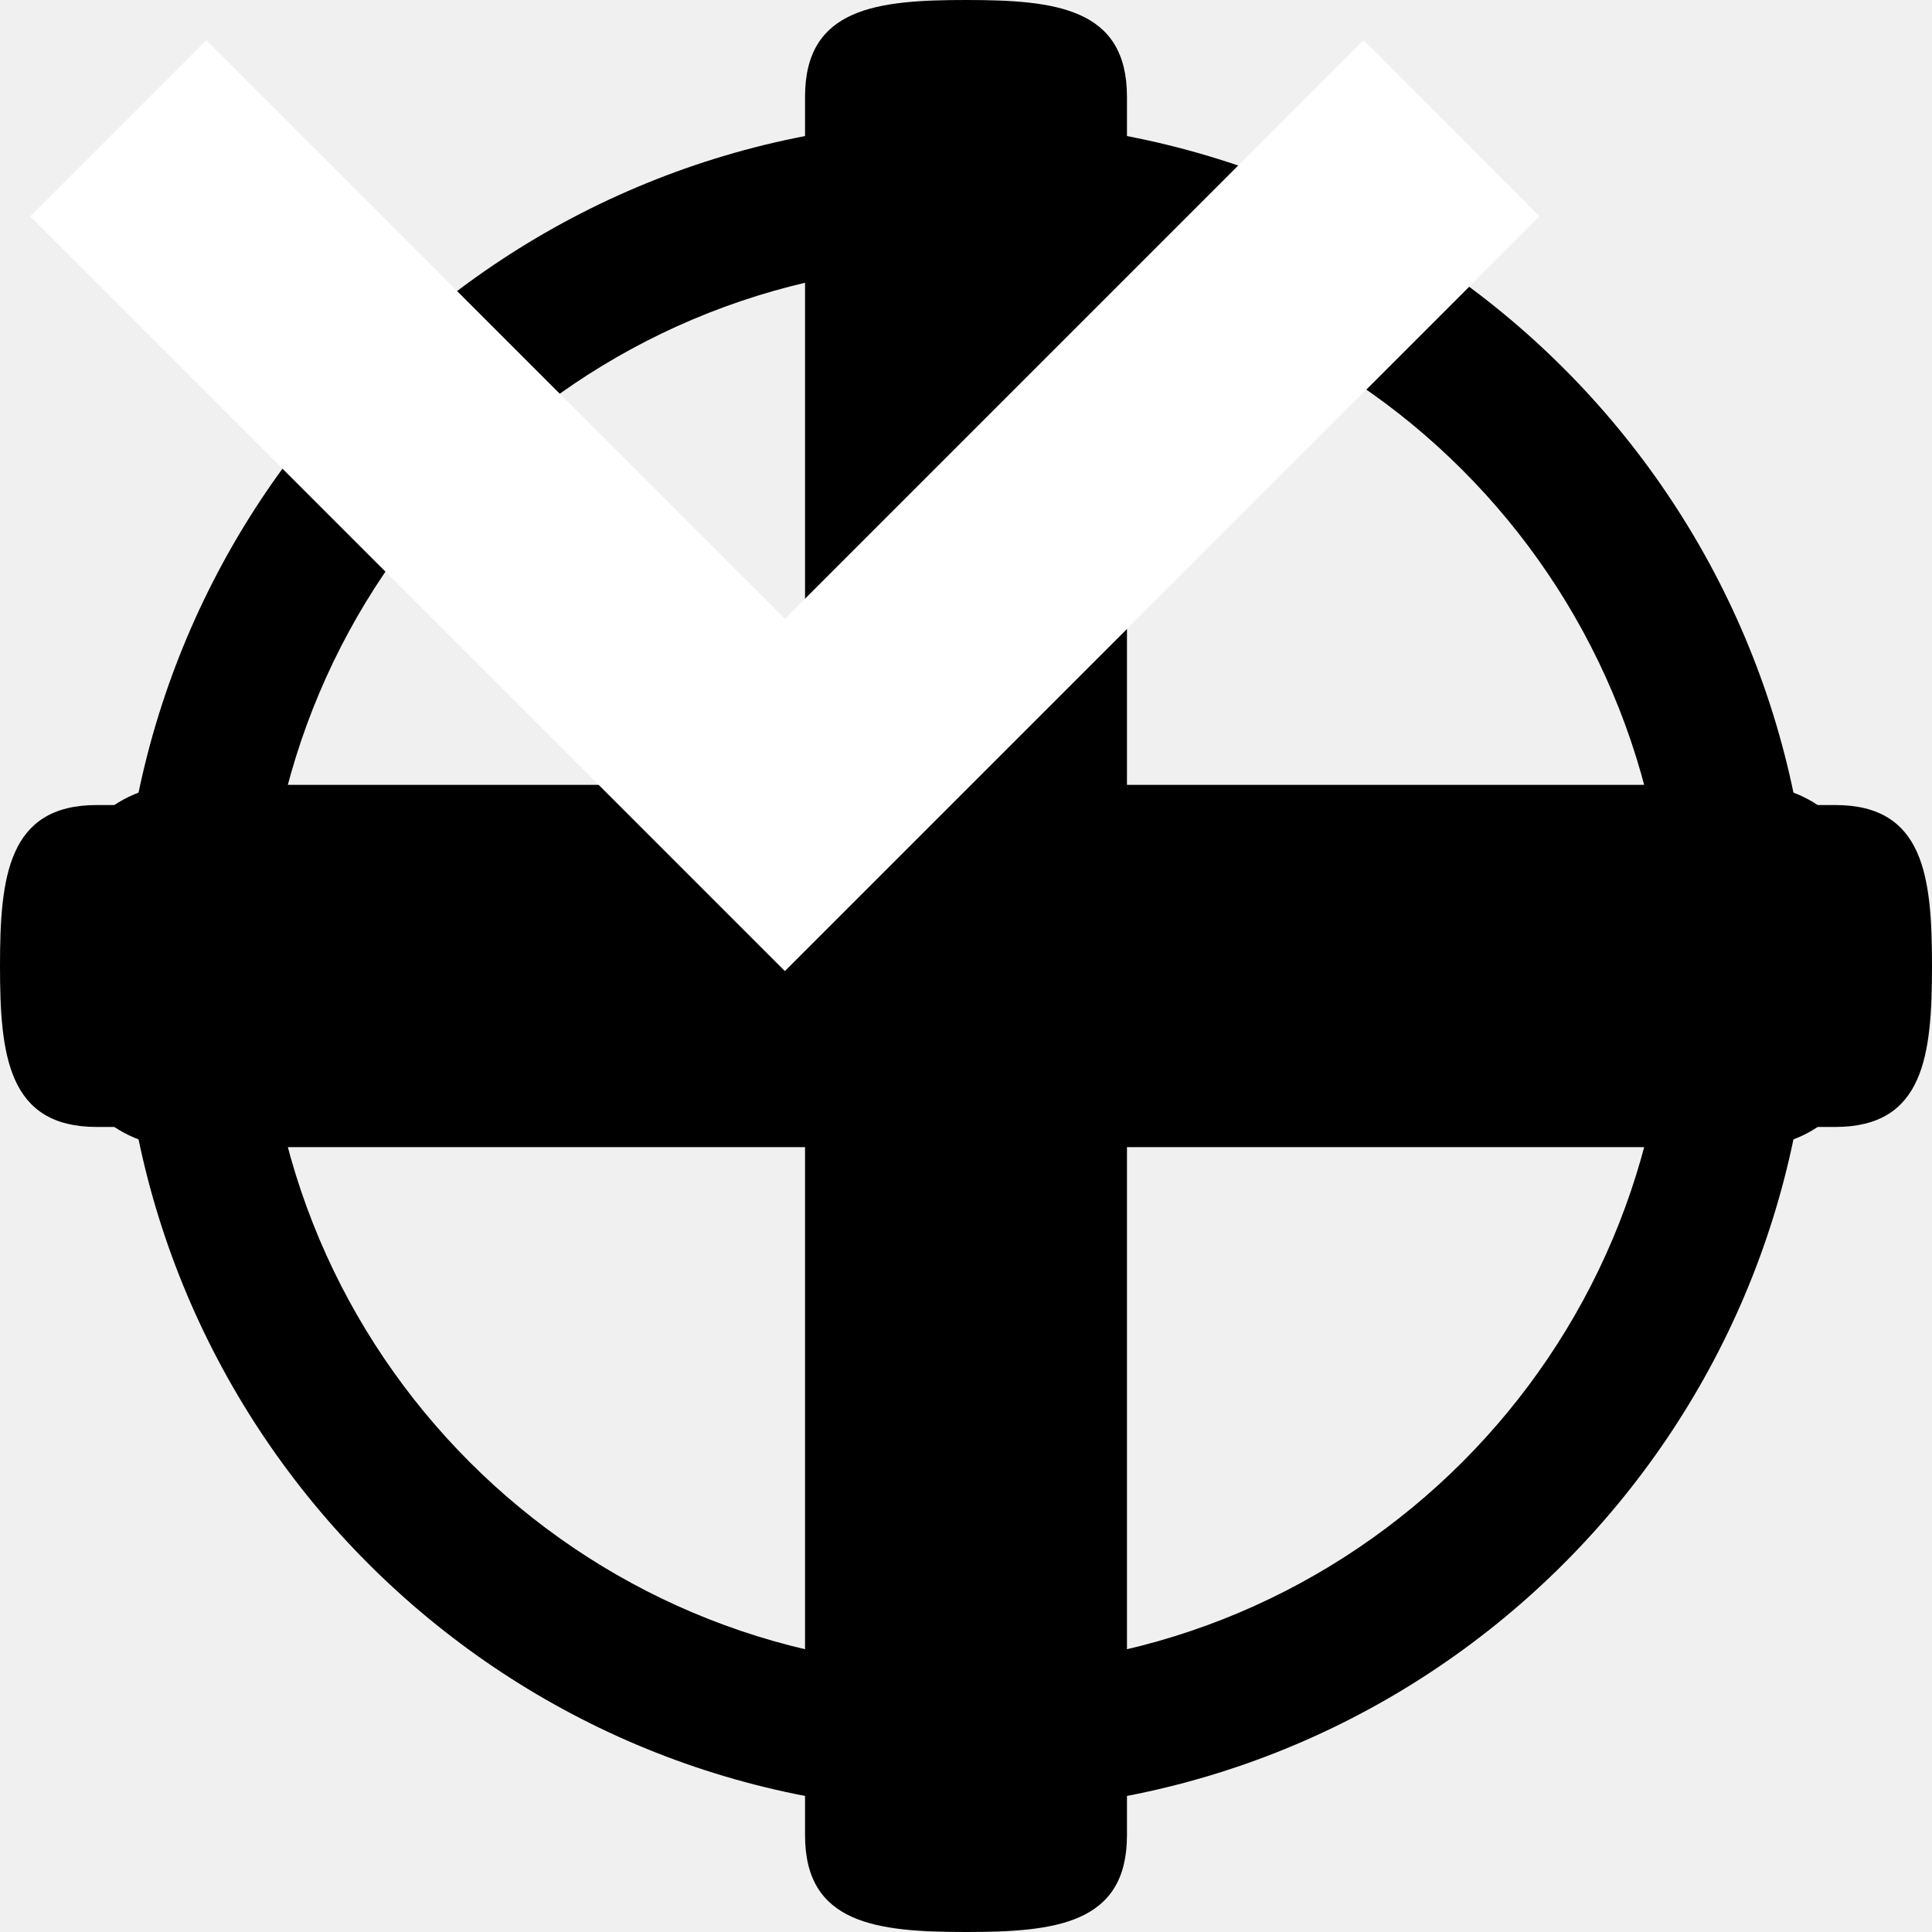
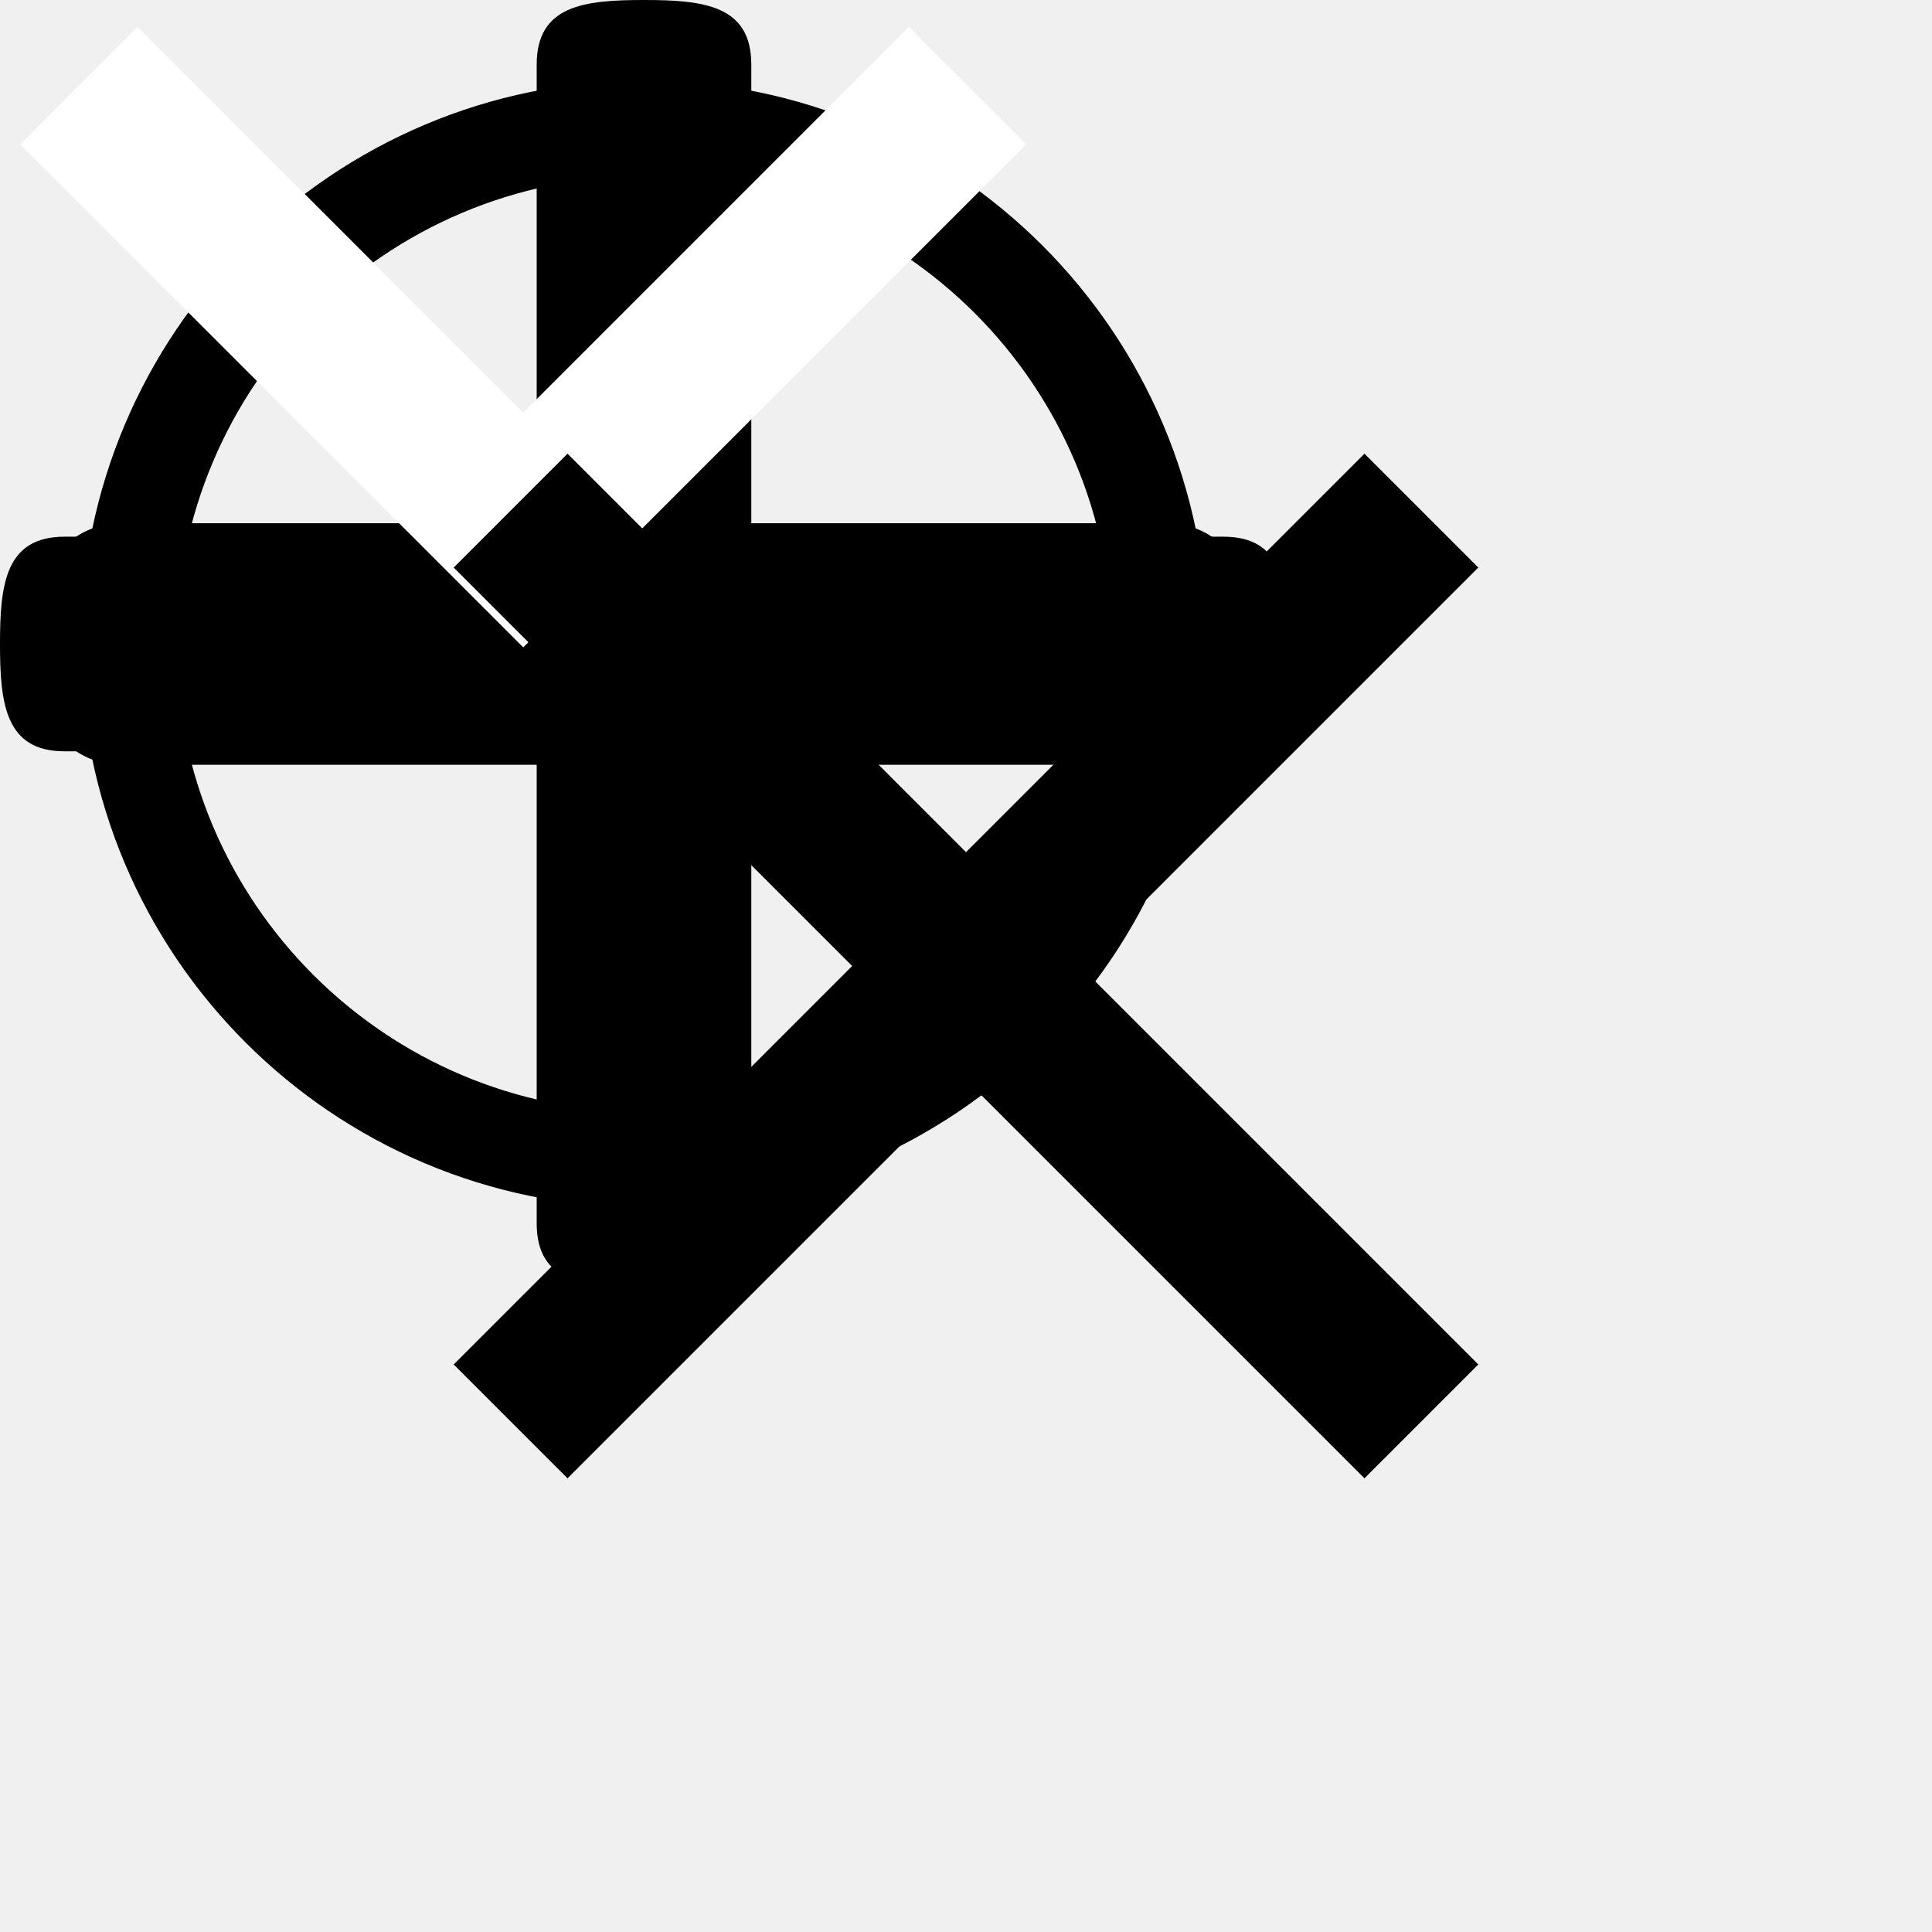
<svg xmlns="http://www.w3.org/2000/svg">
  <g id="plus-add-room">
    <path d="M10.875 7.5H8.5V5.125C8.5 5.056 8.444 5 8.375 5H7.625C7.556 5 7.5 5.056 7.5 5.125V7.5H5.125C5.056 7.5 5 7.556 5 7.625V8.375C5 8.444 5.056 8.5 5.125 8.5H7.5V10.875C7.5 10.944 7.556 11 7.625 11H8.375C8.444 11 8.5 10.944 8.5 10.875V8.5H10.875C10.944 8.5 11 8.444 11 8.375V7.625C11 7.556 10.944 7.5 10.875 7.5Z" fill="black" />
    <path d="M8 1C4.134 1 1 4.134 1 8C1 11.866 4.134 15 8 15C11.866 15 15 11.866 15 8C15 4.134 11.866 1 8 1ZM8 13.812C4.791 13.812 2.188 11.209 2.188 8C2.188 4.791 4.791 2.188 8 2.188C11.209 2.188 13.812 4.791 13.812 8C13.812 11.209 11.209 13.812 8 13.812Z" fill="black" />
  </g>
  <g id="plus">
    <path d="M16 8C16 8.737 15.936 9.333 15.199 9.333H9.333V15.199C9.333 15.935 8.737 16 8 16C7.263 16 6.667 15.935 6.667 15.199V9.333H0.801C0.065 9.333 0 8.737 0 8C0 7.263 0.065 6.667 0.801 6.667H6.667V0.801C6.667 0.064 7.263 0 8 0C8.737 0 9.333 0.064 9.333 0.801V6.667H15.199C15.936 6.667 16 7.263 16 8Z" fill="black" />
  </g>
  <g id="minus">
    <path d="M0.5 7.5C0.5 6.948 0.948 6.5 1.5 6.5H14.5C15.052 6.5 15.5 6.948 15.5 7.5V8.5C15.5 9.052 15.052 9.5 14.5 9.5H1.5C0.948 9.5 0.5 9.052 0.5 8.5V7.5Z" fill="black" />
  </g>
  <g id="pointer">
    <path d="M6.5 8.042L0.25 1.792L1.708 0.333L6.5 5.125L11.292 0.333L12.75 1.792L6.5 8.042Z" fill="white" />
  </g>
+   <g id="close">
+     <path fill="none" d="M0 0h24v24H0z" />
+     <path d="M12 10.586l4.95-4.95 1.414 1.414L13.414 12l4.95 4.95-1.414 1.414L12 13.414l-4.95 4.95-1.414-1.414L10.586 12 5.636 7.05l1.414-1.414L12 10.586z" fill="black" />
+   </g>
</svg>
